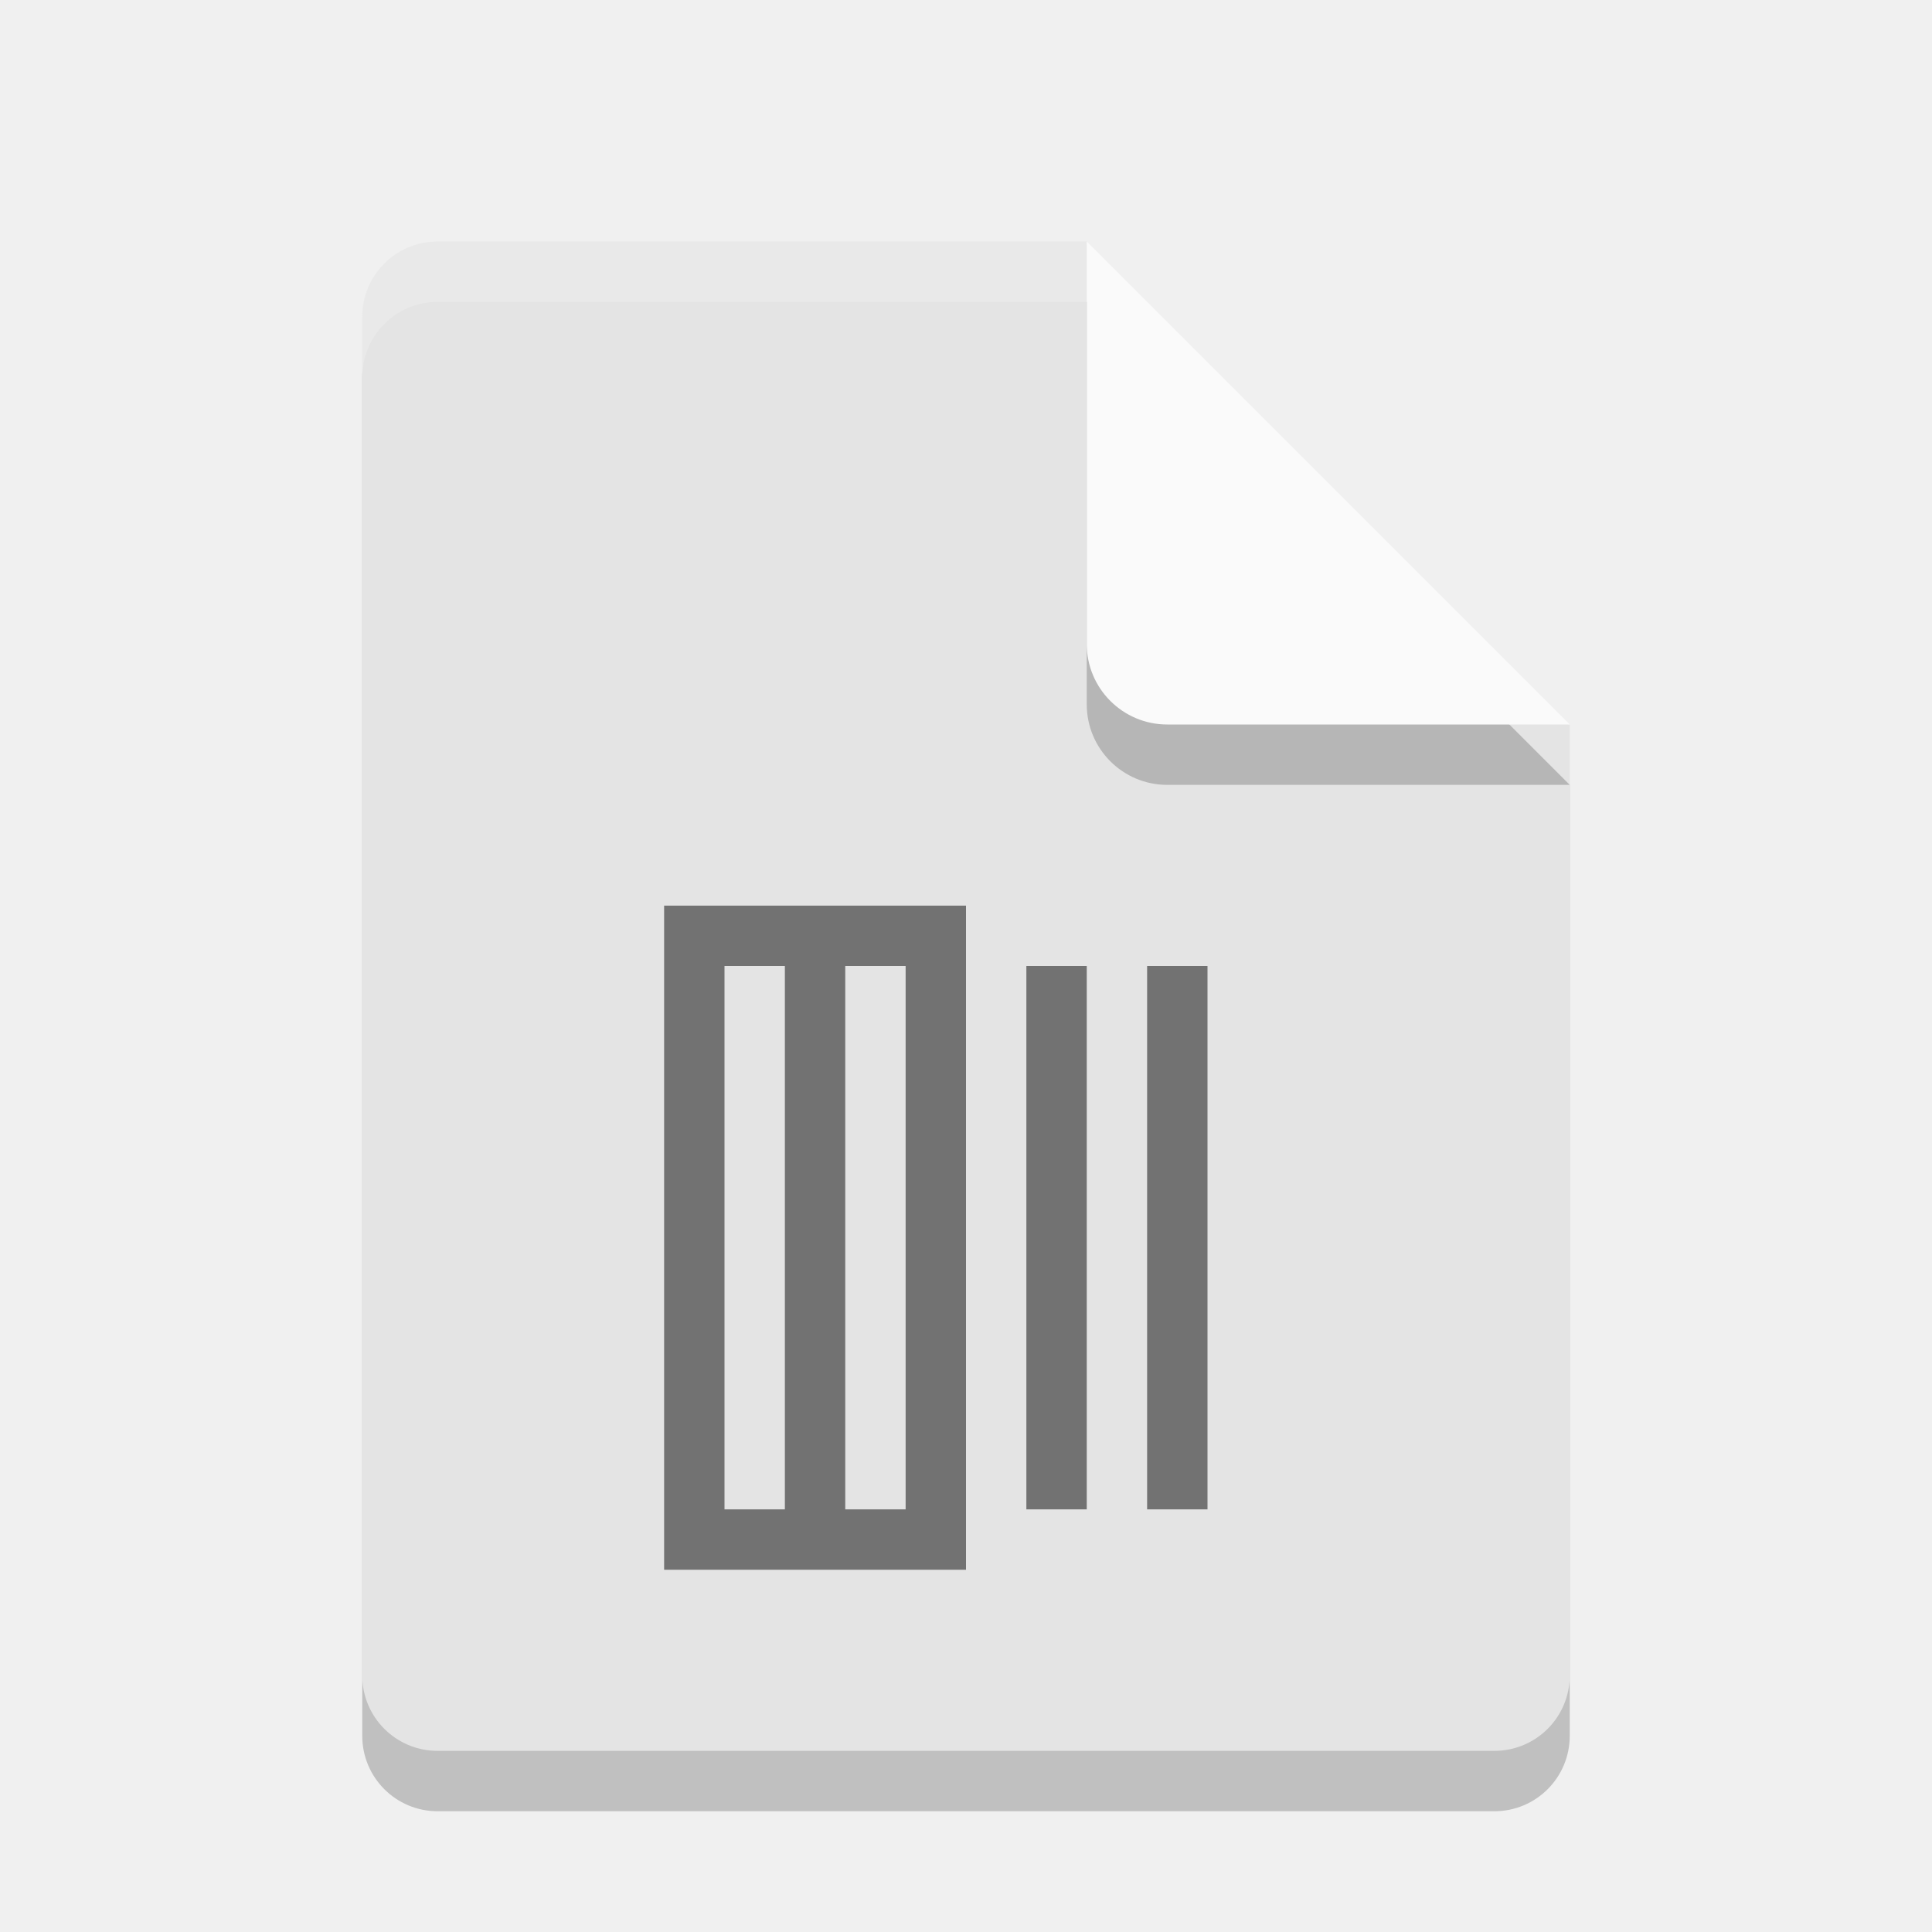
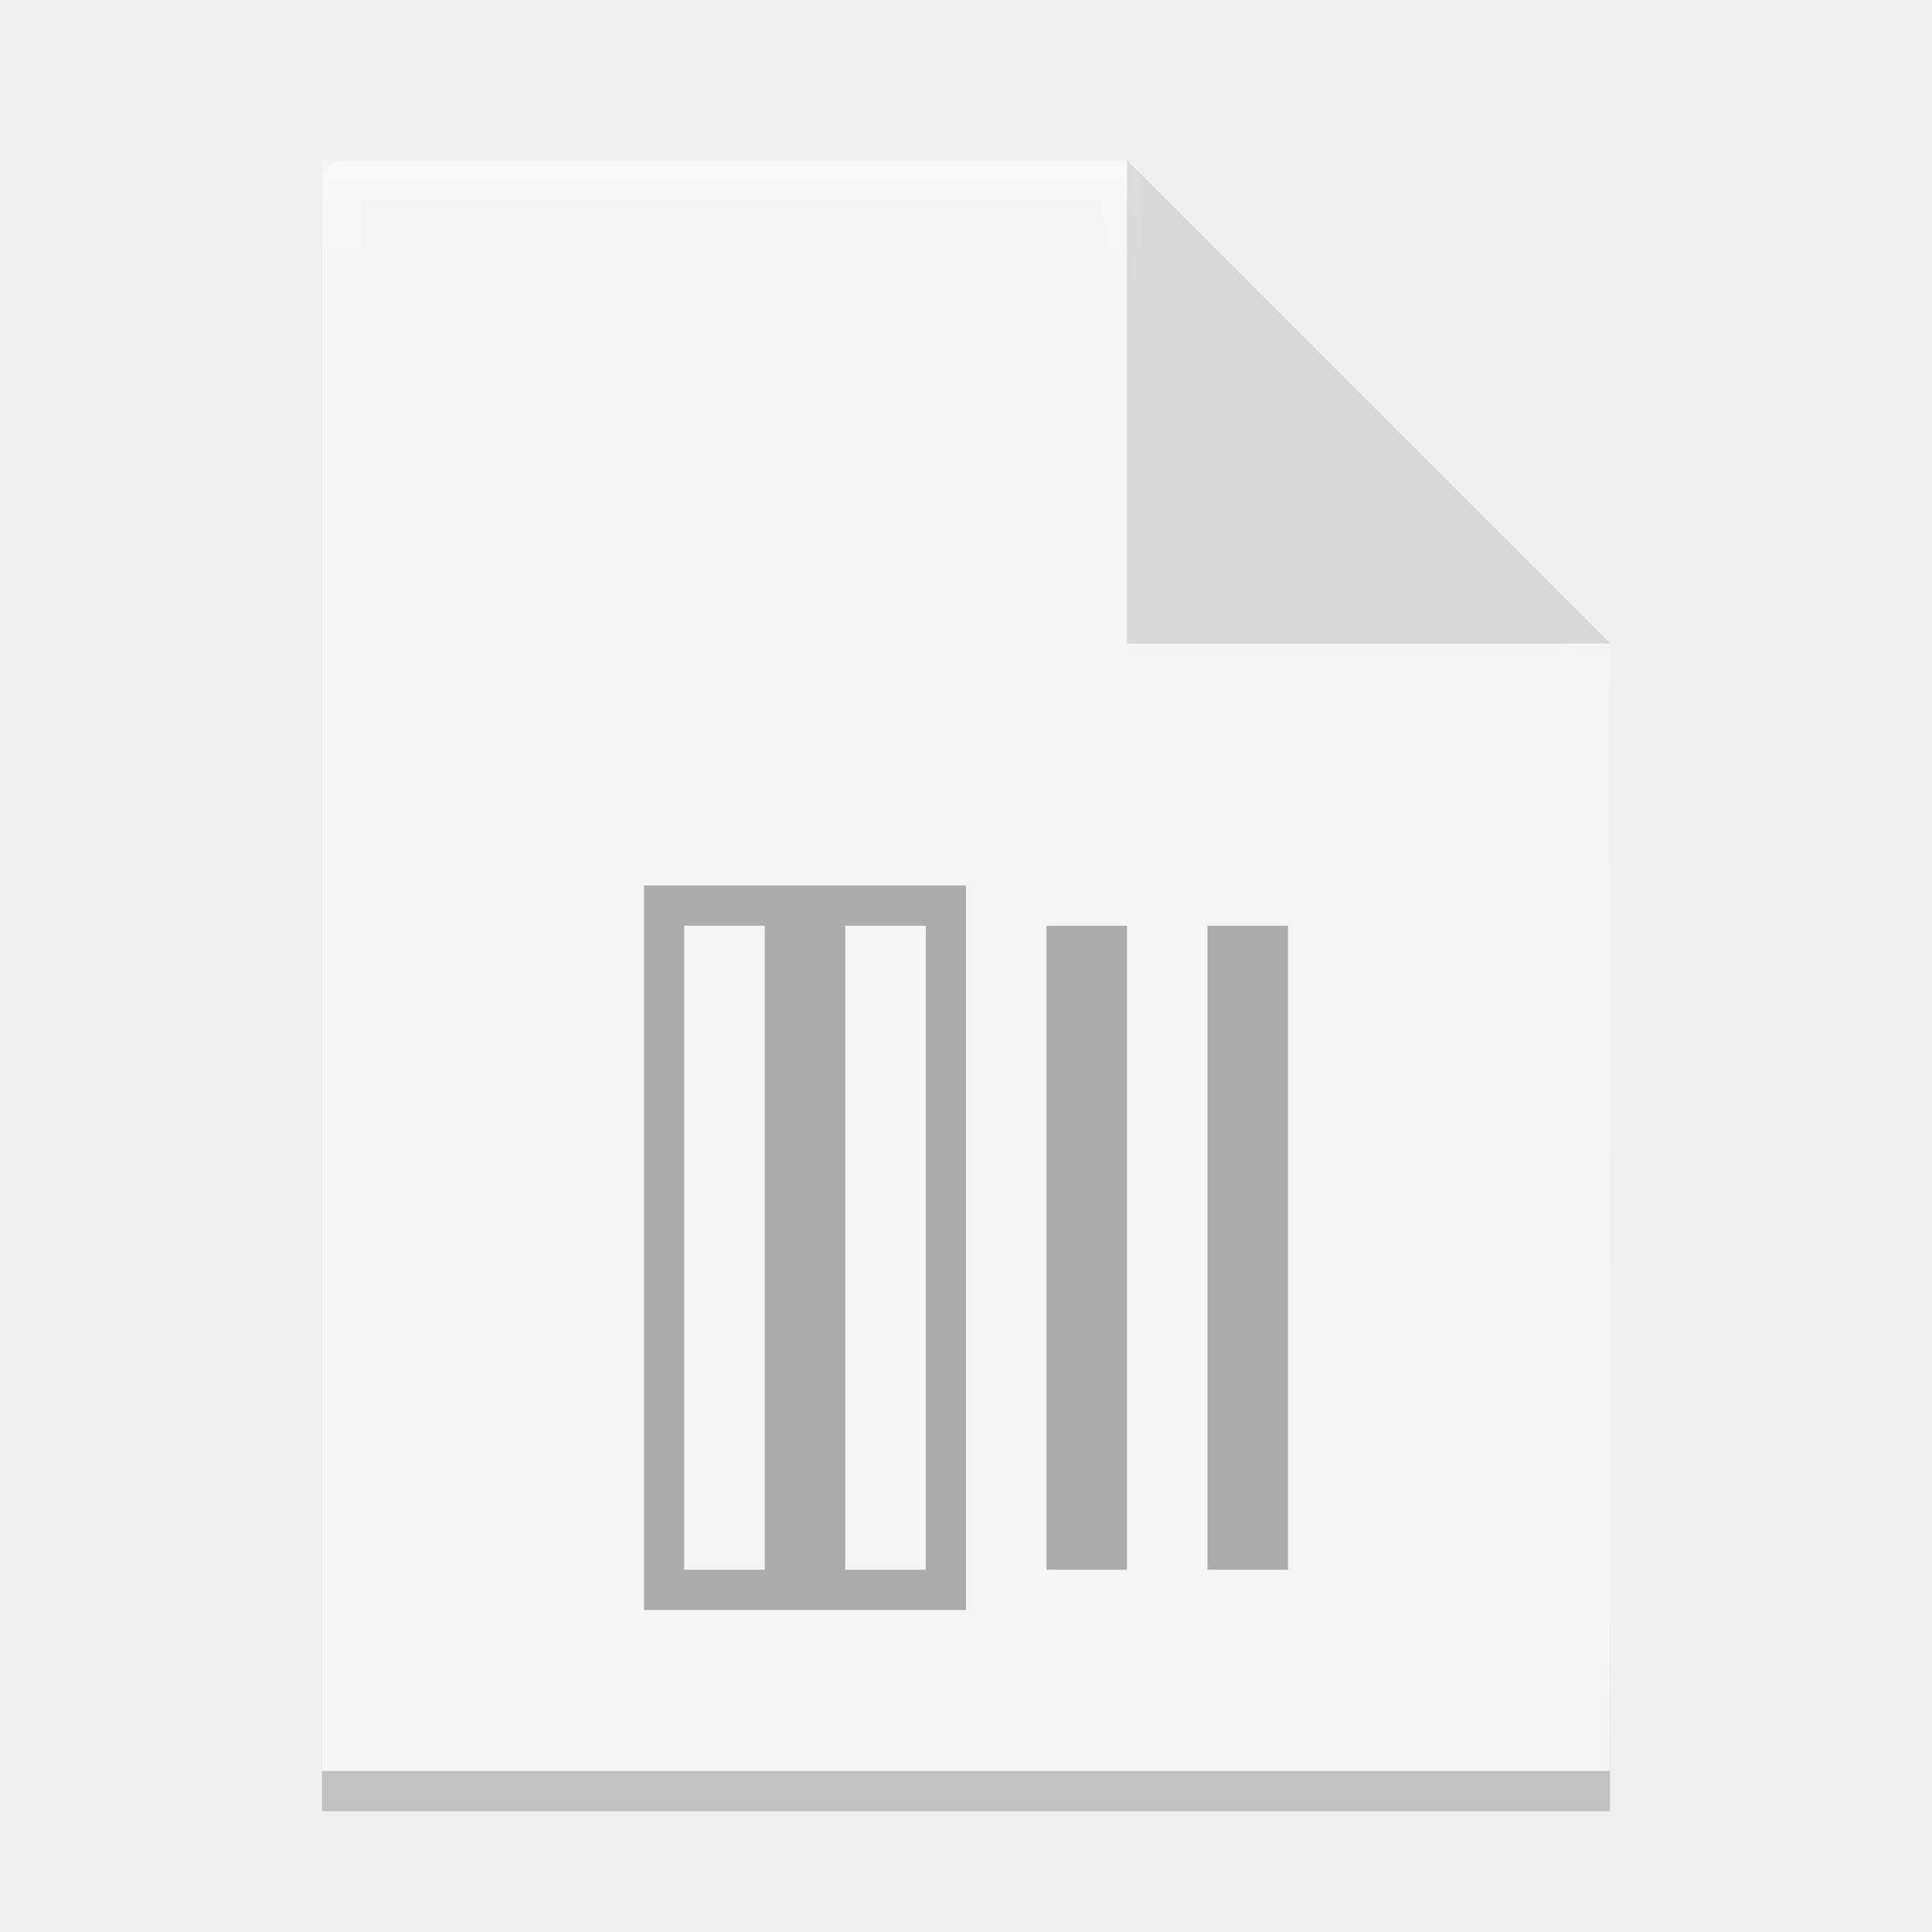
- <svg xmlns="http://www.w3.org/2000/svg" width="32" height="32" version="1">
-   <path style="opacity:0.2" d="M 7.25,5 C 6.558,5 6,5.558 6,6.25 v 22.5 C 6,29.442 6.558,30 7.25,30 h 17.5 C 25.442,30 26,29.442 26,28.75 V 13 L 19.125,11.875 18,5 Z" />
-   <path fill="#e4e4e4" d="m7.25 4c-0.693 0-1.25 0.557-1.25 1.25v22.5c0 0.692 0.557 1.25 1.25 1.25h17.5c0.692 0 1.25-0.558 1.25-1.25v-15.75l-6.875-1.125-1.125-6.875z" />
-   <path opacity=".5" d="m11 15v11h5v-11h-5zm1 1h1v9h-1v-9zm2 0h1v9h-1v-9zm3 0v9h1v-9h-1zm2 0v9h1v-9h-1z" />
-   <path style="opacity:0.2" d="m 18,5 v 6.667 c 0,0.736 0.597,1.333 1.333,1.333 H 26 l -8,-8 z" />
-   <path fill="#fafafa" d="m18 4v6.667c0 0.736 0.597 1.333 1.333 1.333h6.667l-8-8z" />
-   <path fill="#fff" opacity=".2" d="m7.25 4c-0.693 0-1.25 0.557-1.25 1.25v1c0-0.693 0.557-1.25 1.25-1.25h10.75v-1z" />
+ <svg xmlns="http://www.w3.org/2000/svg" xmlns:ns1="http://www.openswatchbook.org/uri/2009/osb" xmlns:xlink="http://www.w3.org/1999/xlink" width="48" height="48" version="1" id="svg14">
+   <defs id="defs18">
+     <linearGradient id="linearGradient1603" ns1:paint="solid">
+       <stop style="stop-color:#000000;stop-opacity:1;" offset="0" id="stop1601" />
+     </linearGradient>
+     <linearGradient id="linearGradient1595" ns1:paint="solid">
+       <stop style="stop-color:#ffffff;stop-opacity:1;" offset="0" id="stop1593" />
+     </linearGradient>
+     <linearGradient id="linearGradient5278" ns1:paint="solid">
+       <stop style="stop-color:#ff1d5a;stop-opacity:1;" offset="0" id="stop5276" />
+     </linearGradient>
+     <linearGradient id="linearGradient5270" ns1:paint="solid">
+       <stop style="stop-color:#ff3cec;stop-opacity:1;" offset="0" id="stop5268" />
+     </linearGradient>
+     <linearGradient id="linearGradient5262" ns1:paint="solid">
+       <stop style="stop-color:#9000d3;stop-opacity:1;" offset="0" id="stop5260" />
+     </linearGradient>
+     <linearGradient id="linearGradient5254" ns1:paint="solid">
+       <stop style="stop-color:#4700c0;stop-opacity:1;" offset="0" id="stop5252" />
+     </linearGradient>
+     <linearGradient id="linearGradient5246" ns1:paint="solid">
+       <stop style="stop-color:#150fe3;stop-opacity:1;" offset="0" id="stop5244" />
+     </linearGradient>
+     <linearGradient id="linearGradient5238" ns1:paint="solid">
+       <stop style="stop-color:#24fff9;stop-opacity:1;" offset="0" id="stop5236" />
+     </linearGradient>
+     <linearGradient id="linearGradient5230">
+       <stop style="stop-color:#03ffb2;stop-opacity:1;" offset="0" id="stop5228" />
+     </linearGradient>
+     <linearGradient id="linearGradient5222" ns1:paint="solid">
+       <stop style="stop-color:#00b150;stop-opacity:1;" offset="0" id="stop5220" />
+     </linearGradient>
+     <linearGradient id="linearGradient5214" ns1:paint="solid">
+       <stop style="stop-color:#00d50e;stop-opacity:1;" offset="0" id="stop5212" />
+     </linearGradient>
+     <linearGradient id="linearGradient5206" ns1:paint="solid">
+       <stop style="stop-color:#fff112;stop-opacity:1;" offset="0" id="stop5204" />
+     </linearGradient>
+     <linearGradient id="linearGradient5198" ns1:paint="solid">
+       <stop style="stop-color:#e3730f;stop-opacity:1;" offset="0" id="stop5196" />
+     </linearGradient>
+     <linearGradient id="linearGradient5190" ns1:paint="solid">
+       <stop style="stop-color:#e30f0f;stop-opacity:1;" offset="0" id="stop5188" />
+     </linearGradient>
+     <linearGradient id="linearGradient5182" ns1:paint="solid">
+       <stop style="stop-color:#0f6ee3;stop-opacity:1;" offset="0" id="stop5180" />
+     </linearGradient>
+     <linearGradient id="linearGradient5168" ns1:paint="solid">
+       <stop style="stop-color:#f5f5f5;stop-opacity:1;" offset="0" id="stop5166" />
+     </linearGradient>
+     <linearGradient id="linearGradient1530">
+       <stop style="stop-color:#ffffff;stop-opacity:1;" offset="0" id="stop1526" />
+       <stop style="stop-color:#ffffff;stop-opacity:0;" offset="1" id="stop1528" />
+     </linearGradient>
+     <linearGradient xlink:href="#linearGradient1530" id="linearGradient1532" x1="19.29" y1="4.153" x2="19.29" y2="7.461" gradientUnits="userSpaceOnUse" />
+     <clipPath id="clip5">
+       <path d="m 13,21 h 10 v 6 H 13 Z m 0,0" id="path1045" />
+     </clipPath>
+     <clipPath id="clip6">
+       <path d="m 30.07,20.238 c 0,6.477 -5.406,11.723 -12.066,11.723 -6.66,0 -12.066,-5.246 -12.066,-11.723 0,-6.473 5.406,-11.719 12.066,-11.719 6.66,0 12.066,5.246 12.066,11.719 z m 0,0" id="path1048" />
+     </clipPath>
+     <clipPath id="clip3-4">
+       <path d="M 11,14 H 25 V 24 H 11 Z m 0,0" id="path1039" />
+     </clipPath>
+     <clipPath id="clip4-8">
+       <path d="m 30.07,20.238 c 0,6.477 -5.406,11.723 -12.066,11.723 -6.66,0 -12.066,-5.246 -12.066,-11.723 0,-6.473 5.406,-11.719 12.066,-11.719 6.66,0 12.066,5.246 12.066,11.719 z m 0,0" id="path1042-0" />
+     </clipPath>
+   </defs>
+   <g id="g1075-2" style="fill:#000000;fill-opacity:0.196" transform="translate(0,1)">
+     <path id="path1042-4" d="M 27.988,4 H 8 V 44 H 40 L 39.988,15.986 c -13.282,-13.282 -13.282,-13.282 0,0 h -12 z" style="opacity:1;fill:#000000;fill-opacity:0.196;fill-rule:evenodd;stroke:none;stroke-width:114.803;stroke-linejoin:round;stroke-miterlimit:4;stroke-dasharray:none;stroke-opacity:1;paint-order:stroke fill markers" />
+     <path id="rect1011-4" d="m 27.988,4 v 11.986 h 12 L 28.002,4 Z" style="opacity:1;fill:#000000;fill-opacity:0.196;fill-rule:evenodd;stroke:none;stroke-width:114.803;stroke-linejoin:round;stroke-miterlimit:4;stroke-dasharray:none;stroke-opacity:1;paint-order:stroke fill markers" />
+   </g>
+   <g id="g1075" style="fill:#f5f5f5;fill-opacity:1">
+     <path id="path1042" d="M 27.988,4 H 8 v 40 h 32 l -0.012,-28.014 c -13.282,-13.282 -13.282,-13.282 0,0 h -12 z" style="opacity:1;fill:#f5f5f5;fill-opacity:1;fill-rule:evenodd;stroke:none;stroke-width:114.803;stroke-linejoin:round;stroke-miterlimit:4;stroke-dasharray:none;stroke-opacity:1;paint-order:stroke fill markers" />
+     <path id="rect1011" d="m 27.988,4 v 11.986 h 12 L 28.002,4 Z" style="opacity:1;fill:#f5f5f5;fill-opacity:1;fill-rule:evenodd;stroke:none;stroke-width:114.803;stroke-linejoin:round;stroke-miterlimit:4;stroke-dasharray:none;stroke-opacity:1;paint-order:stroke fill markers" />
+   </g>
+   <path id="path1042-5" d="M 27.867,4.486 H 8.486 V 43.514 H 39.514 L 39.502,16.181 c -12.878,-12.959 -12.878,-12.959 0,0 H 27.867 Z" style="opacity:0.4;fill:none;fill-opacity:1;fill-rule:evenodd;stroke:url(#linearGradient1532);stroke-width:0.973;stroke-linejoin:round;stroke-miterlimit:4;stroke-dasharray:none;stroke-opacity:1;paint-order:stroke fill markers" />
+   <path style="opacity:1;fill:#000000;fill-opacity:0.118;fill-rule:evenodd;stroke:none;stroke-width:114.803;stroke-linejoin:round;stroke-miterlimit:4;stroke-dasharray:none;stroke-opacity:1;paint-order:stroke fill markers" d="m 28.002,4 v 11.986 h 12 L 28.016,4 Z" id="rect1011-5" />
+   <path style="opacity:0.3" d="m 16,22 v 18 h 8 V 22 Z m 1,1 h 2 v 16 h -2 z m 4,0 h 2 v 16 h -2 z" id="path8" />
+   <path style="opacity:0.3" d="m 26,23 h 2 v 16 h -2 z" id="path16" />
+   <path style="opacity:0.3" d="m 30,23 h 2 v 16 h -2 z" id="path18" />
</svg>
